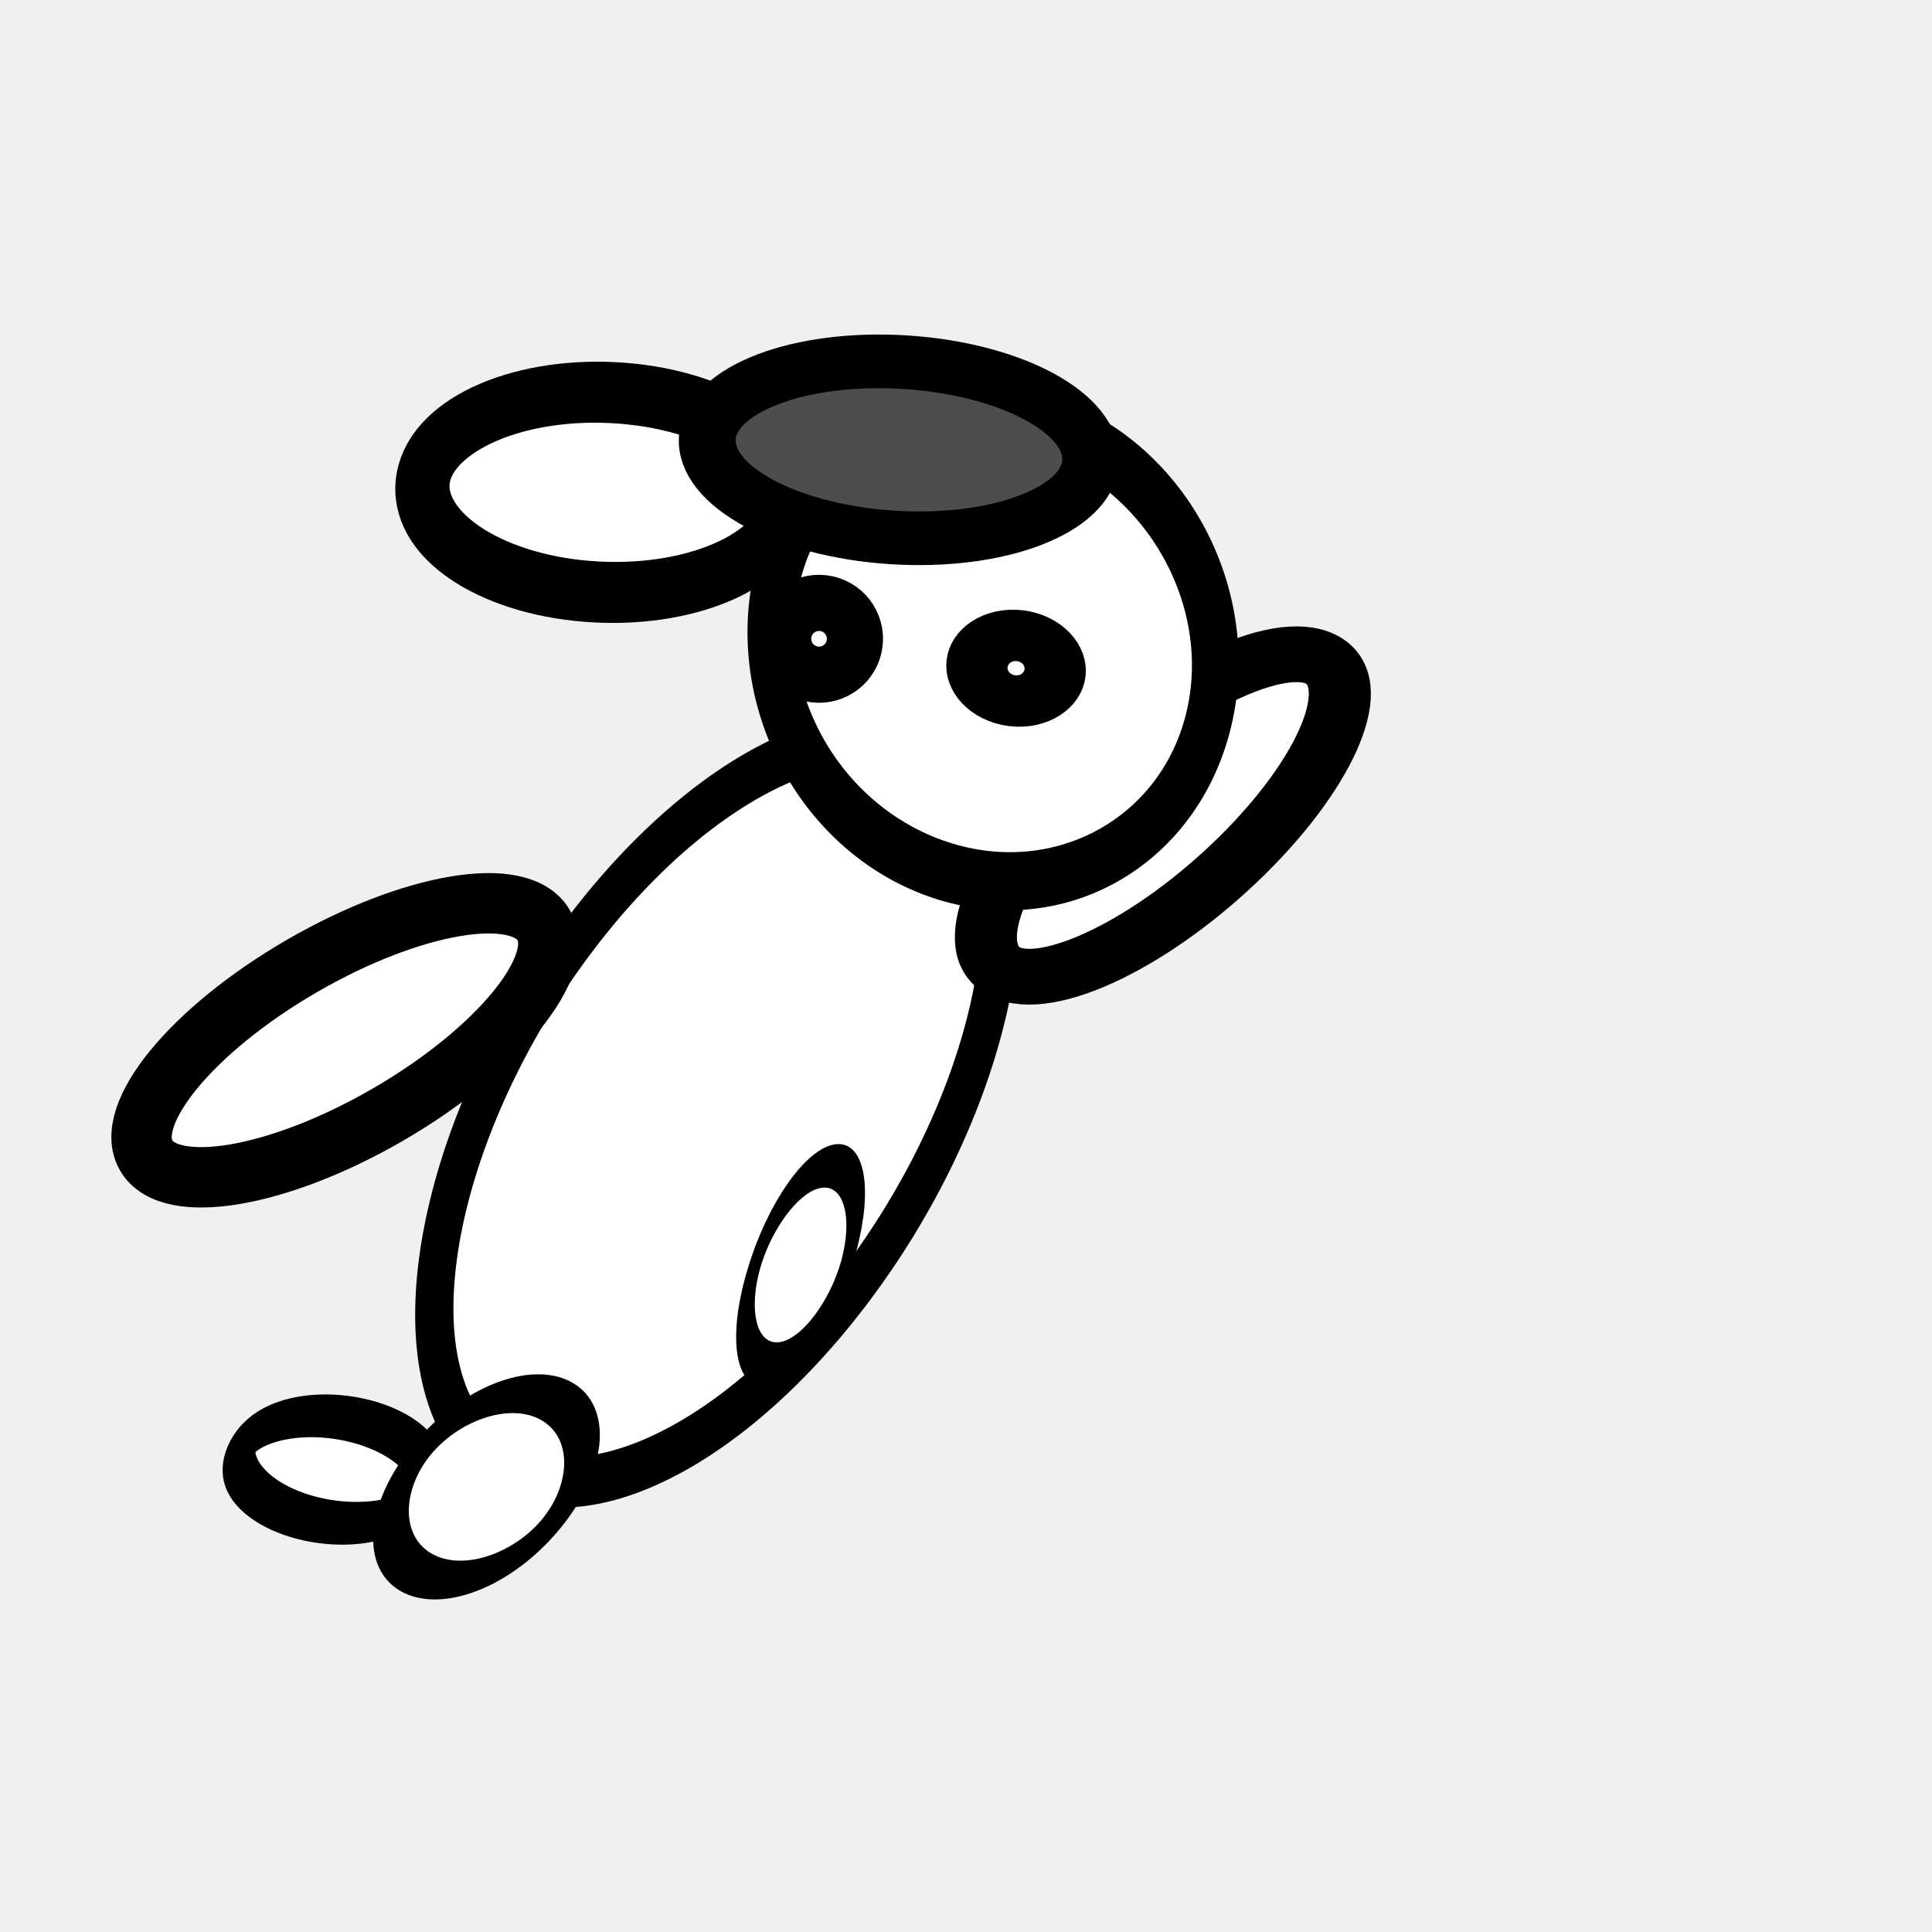
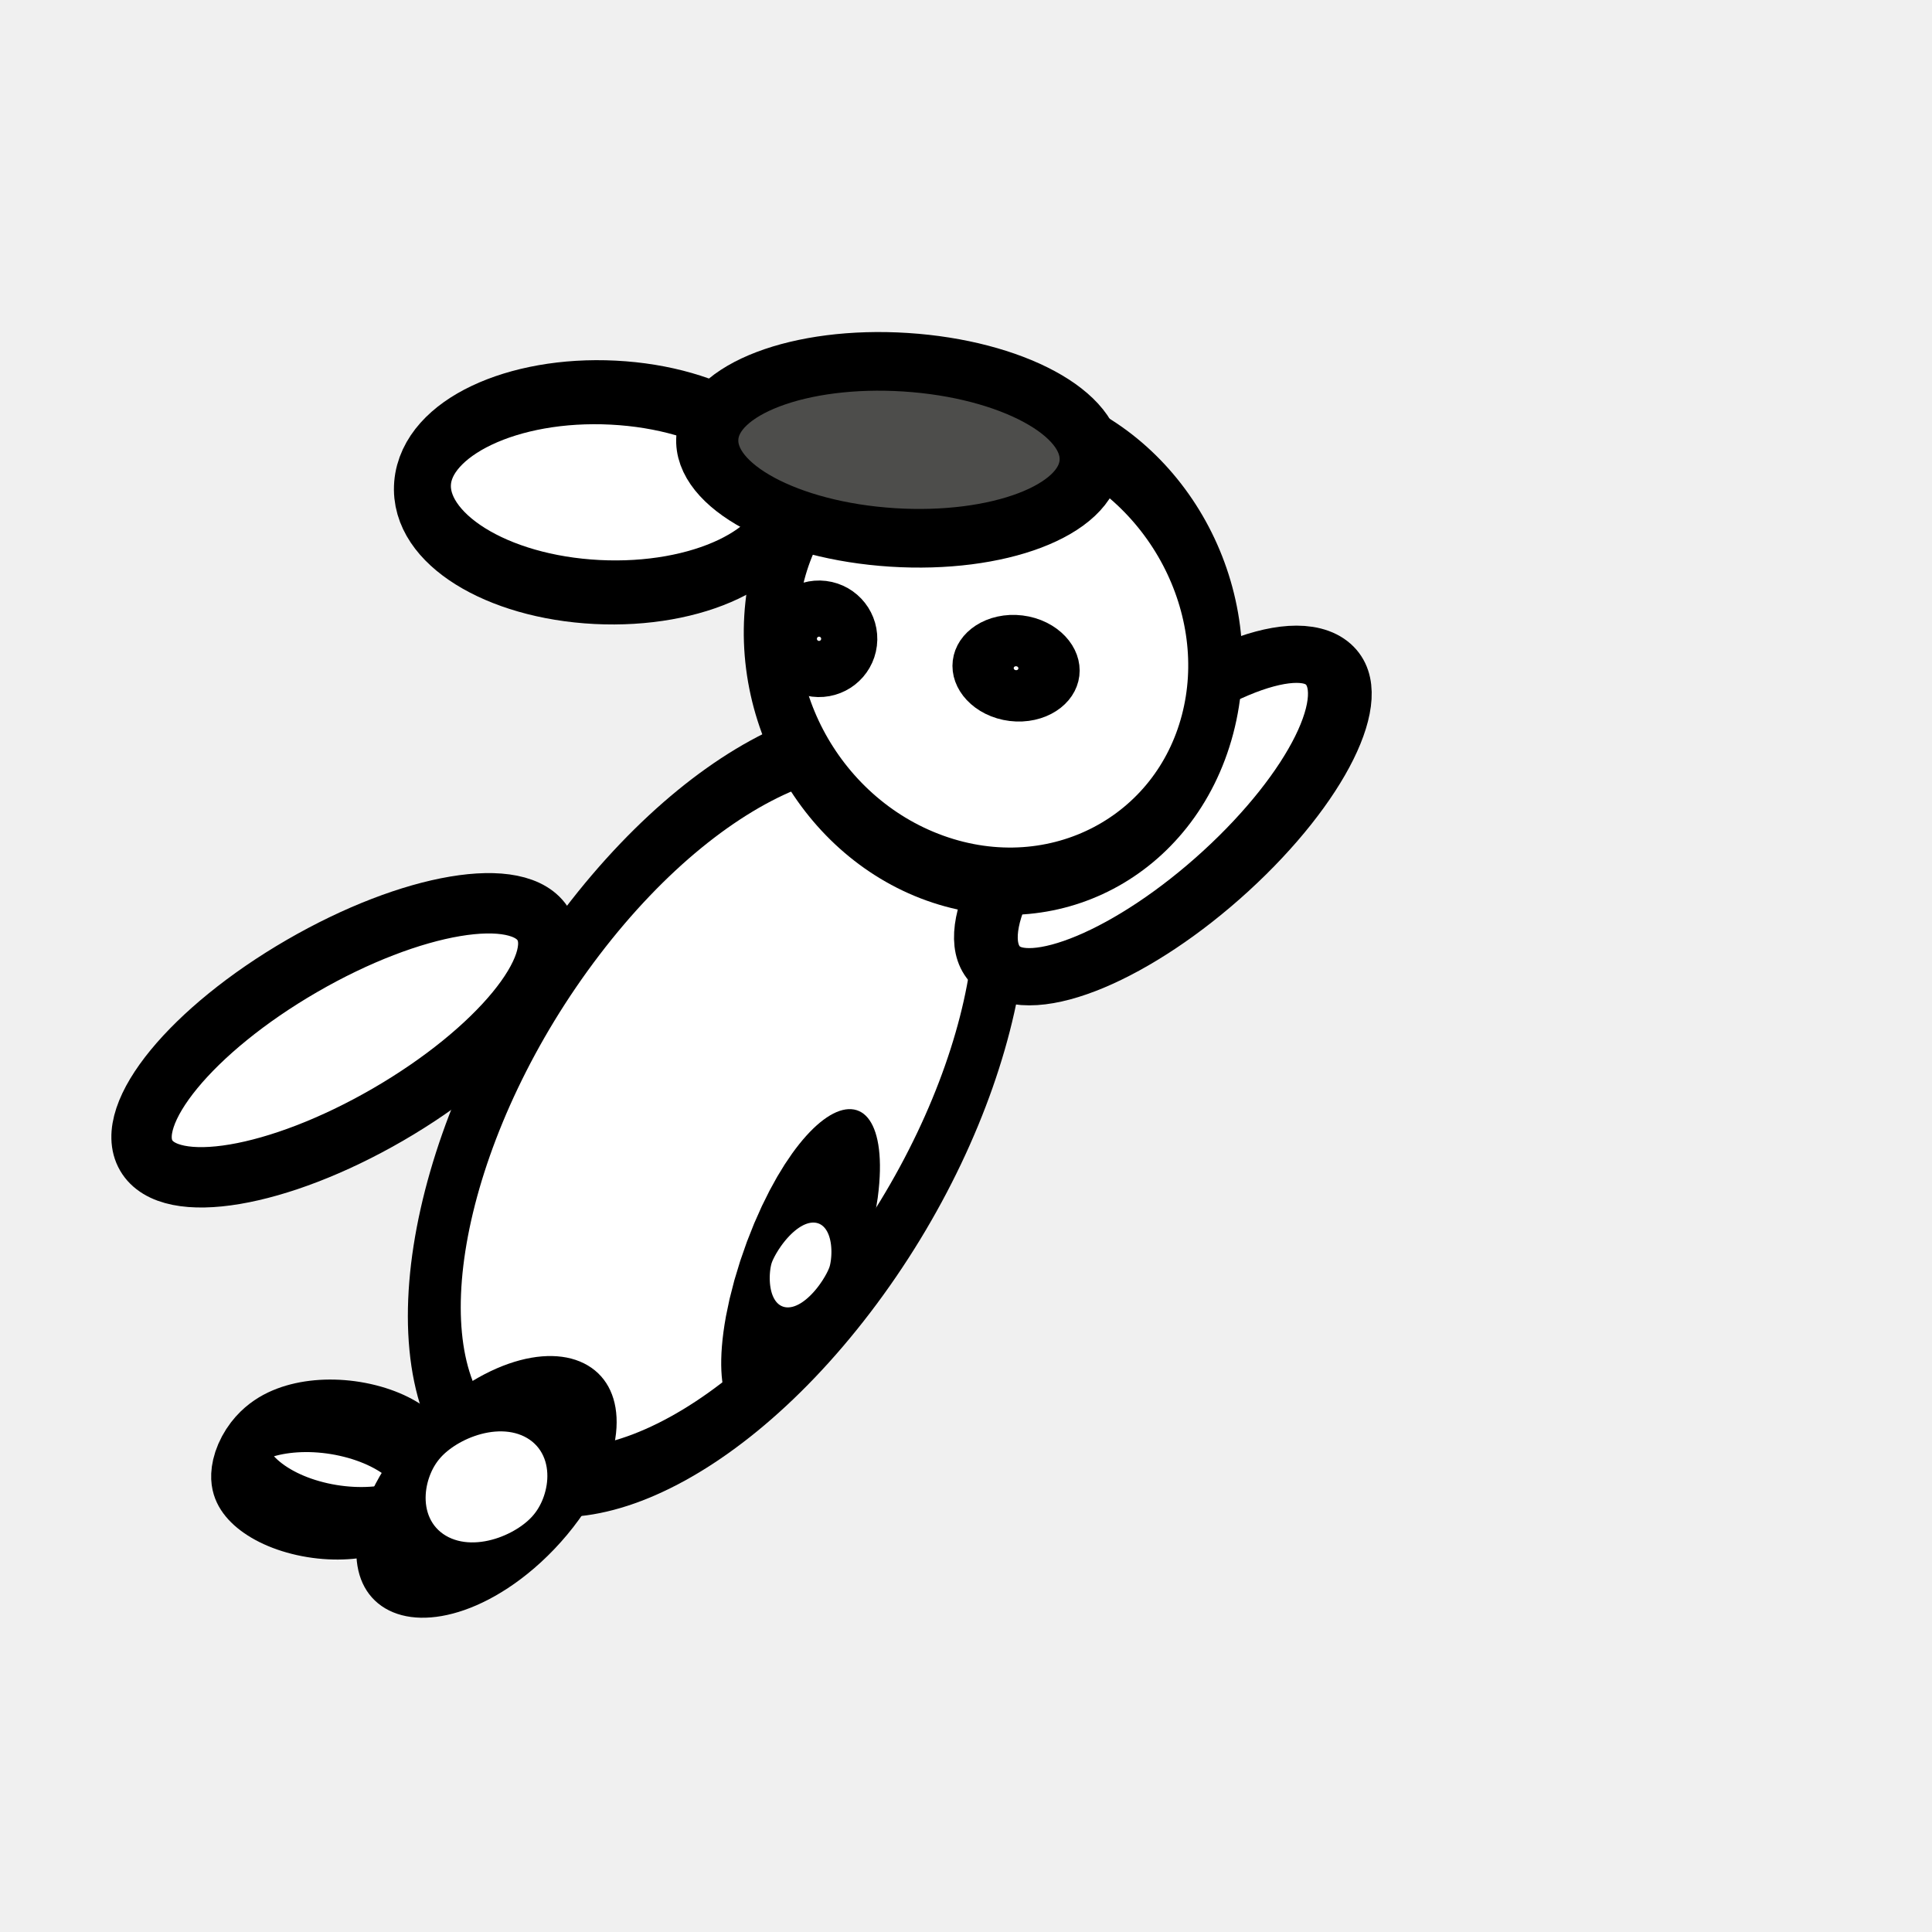
<svg xmlns="http://www.w3.org/2000/svg" width="32" height="32" id="svg2" version="1.1">
  <defs id="defs4" />
  <g id="layer1" transform="translate(0,-1020.362)">
-     <path style="fill:#ffffff;fill-opacity:1;stroke:#000000;stroke-opacity:1" id="path3768" d="m 18.631,21.298 c 0,4.772 -2.404,8.64 -5.369,8.64 -2.965,0 -5.369,-3.868 -5.369,-8.64 0,-4.772 2.404,-8.64 5.369,-8.64 2.965,0 5.369,3.868 5.369,8.64 z" transform="matrix(0.4180191,0.5512958,-0.4764708,0.6245917,16.4872,1018.145)" />
-     <path style="fill:#ffffff;fill-opacity:1;stroke:#000000;stroke-opacity:1" id="path3796-0" d="m 17.493,27.947 c 0,1.257 -1.656,2.276 -3.698,2.276 -2.042,0 -3.698,-1.019 -3.698,-2.276 0,-1.257 1.656,-2.276 3.698,-2.276 2.042,0 3.698,1.019 3.698,2.276 z" transform="matrix(0.2000276,0.01313706,-0.2349364,0.7211095,17.06654,1020.98)" />
-     <path style="fill:#ffffff;fill-opacity:1;stroke:#000000;stroke-opacity:1" id="path3792-5" d="m 21.191,22.151 c 0,2.101 -0.637,3.804 -1.422,3.804 -0.785,0 -1.422,-1.703 -1.422,-3.804 0,-2.101 0.637,-3.804 1.422,-3.804 0.785,0 1.422,1.703 1.422,3.804 z" transform="matrix(-0.7335713,-0.6467197,0.719988,-0.6589208,17.8142,1061.25)" />
-     <path style="fill:#ffffff;fill-opacity:1;stroke:#000000;stroke-opacity:1" id="path3766" d="m 20.907,29.476 c 0,0.648 -1.512,1.173 -3.378,1.173 -1.865,0 -3.378,-0.525 -3.378,-1.173 0,-0.648 1.512,-1.173 3.378,-1.173 1.865,0 3.378,0.525 3.378,1.173 z" transform="matrix(0.4524505,0.1004789,-0.3020821,0.7011525,6.50136,1022.274)" />
-     <path style="fill:#ffffff;fill-opacity:1;stroke:#000000;stroke-opacity:1" id="path3792" d="m 21.191,22.151 c 0,2.101 -0.637,3.804 -1.422,3.804 -0.785,0 -1.422,-1.703 -1.422,-3.804 0,-2.101 0.637,-3.804 1.422,-3.804 0.785,0 1.422,1.703 1.422,3.804 z" transform="matrix(0.5012722,0.8652897,-0.8652897,0.5012722,14.97045,1009.383)" />
-     <path style="fill:#ffffff;fill-opacity:1;stroke:#000000;stroke-opacity:1" id="path3772" d="m 13.582,7.609 c 0,0.903 -1.512,1.636 -3.378,1.636 -1.865,0 -3.378,-0.732 -3.378,-1.636 0,-0.903 1.512,-1.636 3.378,-1.636 1.865,0 3.378,0.732 3.378,1.636 z" transform="matrix(0.8947345,0.04548174,-0.08228913,1.009233,1.518074,1020.373)" />
-     <path style="fill:#ffffff;fill-opacity:1;stroke:#000000;stroke-opacity:1" id="path3770" d="m 21.618,9.849 c 0,2.18 -2.165,3.947 -4.836,3.947 -2.671,0 -4.836,-1.767 -4.836,-3.947 0,-2.18 2.165,-3.947 4.836,-3.947 2.671,0 4.836,1.767 4.836,3.947 z" transform="matrix(0.7343983,0.2638086,-0.2440519,0.9258123,6.527579,1017.541)" />
-     <path style="fill:#4d4d4b;fill-opacity:1;stroke:#000000;stroke-opacity:1" id="path3772-7" d="m 13.582,7.609 c 0,0.903 -1.512,1.636 -3.378,1.636 -1.865,0 -3.378,-0.732 -3.378,-1.636 0,-0.903 1.512,-1.636 3.378,-1.636 1.865,0 3.378,0.732 3.378,1.636 z" transform="matrix(0.9395651,0.06018153,-0.06704607,0.8867579,5.812749,1020.451)" />
-     <path style="fill:#ffffff;fill-opacity:1;stroke:#000000;stroke-opacity:1" id="path3794" d="m 20.48,9.707 c 0,0.216 -0.175,0.391 -0.391,0.391 -0.216,0 -0.391,-0.175 -0.391,-0.391 0,-0.216 0.175,-0.391 0.391,-0.391 0.216,0 0.391,0.175 0.391,0.391 z" transform="matrix(1.180707,0.144326,-0.144326,1.180707,-8.752458,1016.582)" />
-     <path style="fill:#ffffff;fill-opacity:1;stroke:#000000;stroke-opacity:1" id="path3796" d="m 17.493,27.947 c 0,1.257 -1.656,2.276 -3.698,2.276 -2.042,0 -3.698,-1.019 -3.698,-2.276 0,-1.257 1.656,-2.276 3.698,-2.276 2.042,0 3.698,1.019 3.698,2.276 z" transform="matrix(0.2861831,0.1696267,-0.5166837,0.6194055,18.54978,1025.339)" />
-     <path style="fill:#ffffff;fill-opacity:1;stroke:#000000;stroke-opacity:1" id="path3794-0" d="m 20.48,9.707 c 0,0.216 -0.175,0.391 -0.391,0.391 -0.216,0 -0.391,-0.175 -0.391,-0.391 0,-0.216 0.175,-0.391 0.391,-0.391 0.216,0 0.391,0.175 0.391,0.391 z" transform="matrix(1.290573,0.1577557,-0.1315629,1.076294,-7.820099,1017.813)" />
+     <path style="fill:#ffffff;fill-opacity:1;stroke:#000000;stroke-opacity:1;stroke-width:1.382;stroke-miterlimit:4;stroke-dasharray:none" id="path3768" d="m 18.631,21.298 c 0,4.772 -2.404,8.64 -5.369,8.64 -2.965,0 -5.369,-3.868 -5.369,-8.64 0,-4.772 2.404,-8.64 5.369,-8.64 2.965,0 5.369,3.868 5.369,8.64 z" transform="matrix(0.4180191,0.5512958,-0.4764708,0.6245917,16.4872,1018.145)" />
+     <path style="fill:#ffffff;fill-opacity:1;stroke:#000000;stroke-opacity:1;stroke-width:2.605;stroke-miterlimit:4;stroke-dasharray:none" id="path3796-0" d="m 17.493,27.947 c 0,1.257 -1.656,2.276 -3.698,2.276 -2.042,0 -3.698,-1.019 -3.698,-2.276 0,-1.257 1.656,-2.276 3.698,-2.276 2.042,0 3.698,1.019 3.698,2.276 z" transform="matrix(0.2000276,0.01313706,-0.2349364,0.7211095,17.06654,1020.98)" />
+     <path style="fill:#ffffff;fill-opacity:1;stroke:#000000;stroke-opacity:1;stroke-width:1.027;stroke-miterlimit:4;stroke-dasharray:none" id="path3792-5" d="m 21.191,22.151 c 0,2.101 -0.637,3.804 -1.422,3.804 -0.785,0 -1.422,-1.703 -1.422,-3.804 0,-2.101 0.637,-3.804 1.422,-3.804 0.785,0 1.422,1.703 1.422,3.804 z" transform="matrix(-0.7335713,-0.6467197,0.719988,-0.6589208,17.8142,1061.25)" />
+     <path style="fill:#ffffff;fill-opacity:1;stroke:#000000;stroke-opacity:1;stroke-width:1.696;stroke-miterlimit:4;stroke-dasharray:none" id="path3766" d="m 20.907,29.476 c 0,0.648 -1.512,1.173 -3.378,1.173 -1.865,0 -3.378,-0.525 -3.378,-1.173 0,-0.648 1.512,-1.173 3.378,-1.173 1.865,0 3.378,0.525 3.378,1.173 z" transform="matrix(0.4524505,0.1004789,-0.3020821,0.7011525,6.50136,1022.274)" />
+     <path style="fill:#ffffff;fill-opacity:1;stroke:#000000;stroke-opacity:1;stroke-width:1;stroke-miterlimit:4;stroke-dasharray:none" id="path3792" d="m 21.191,22.151 c 0,2.101 -0.637,3.804 -1.422,3.804 -0.785,0 -1.422,-1.703 -1.422,-3.804 0,-2.101 0.637,-3.804 1.422,-3.804 0.785,0 1.422,1.703 1.422,3.804 z" transform="matrix(0.5012722,0.8652897,-0.8652897,0.5012722,14.97045,1009.383)" />
+     <path style="fill:#ffffff;fill-opacity:1;stroke:#000000;stroke-opacity:1;stroke-width:1.05;stroke-miterlimit:4;stroke-dasharray:none" id="path3772" d="m 13.582,7.609 c 0,0.903 -1.512,1.636 -3.378,1.636 -1.865,0 -3.378,-0.732 -3.378,-1.636 0,-0.903 1.512,-1.636 3.378,-1.636 1.865,0 3.378,0.732 3.378,1.636 z" transform="matrix(0.8947345,0.04548174,-0.08228913,1.009233,1.518074,1020.373)" />
+     <path style="fill:#ffffff;fill-opacity:1;stroke:#000000;stroke-opacity:1;stroke-width:1.159;stroke-miterlimit:4;stroke-dasharray:none" id="path3770" d="m 21.618,9.849 c 0,2.18 -2.165,3.947 -4.836,3.947 -2.671,0 -4.836,-1.767 -4.836,-3.947 0,-2.18 2.165,-3.947 4.836,-3.947 2.671,0 4.836,1.767 4.836,3.947 z" transform="matrix(0.7343983,0.2638086,-0.2440519,0.9258123,6.527579,1017.541)" />
+     <path style="fill:#4d4d4b;fill-opacity:1;stroke:#000000;stroke-opacity:1;stroke-width:1.093;stroke-miterlimit:4;stroke-dasharray:none" id="path3772-7" d="m 13.582,7.609 c 0,0.903 -1.512,1.636 -3.378,1.636 -1.865,0 -3.378,-0.732 -3.378,-1.636 0,-0.903 1.512,-1.636 3.378,-1.636 1.865,0 3.378,0.732 3.378,1.636 z" transform="matrix(0.9395651,0.06018153,-0.06704607,0.8867579,5.812749,1020.451)" />
+     <path style="fill:#ffffff;fill-opacity:1;stroke:#000000;stroke-opacity:1;stroke-width:0.841;stroke-miterlimit:4;stroke-dasharray:none" id="path3794" d="m 20.48,9.707 c 0,0.216 -0.175,0.391 -0.391,0.391 -0.216,0 -0.391,-0.175 -0.391,-0.391 0,-0.216 0.175,-0.391 0.391,-0.391 0.216,0 0.391,0.175 0.391,0.391 z" transform="matrix(1.180707,0.144326,-0.144326,1.180707,-8.752458,1016.582)" />
+     <path style="fill:#ffffff;fill-opacity:1;stroke:#000000;stroke-opacity:1;stroke-width:1.943;stroke-miterlimit:4;stroke-dasharray:none" id="path3796" d="m 17.493,27.947 c 0,1.257 -1.656,2.276 -3.698,2.276 -2.042,0 -3.698,-1.019 -3.698,-2.276 0,-1.257 1.656,-2.276 3.698,-2.276 2.042,0 3.698,1.019 3.698,2.276 z" transform="matrix(0.2861831,0.1696267,-0.5166837,0.6194055,18.54978,1025.339)" />
+     <path style="fill:#ffffff;fill-opacity:1;stroke:#000000;stroke-opacity:1;stroke-width:0.842;stroke-miterlimit:4;stroke-dasharray:none" id="path3794-0" d="m 20.48,9.707 c 0,0.216 -0.175,0.391 -0.391,0.391 -0.216,0 -0.391,-0.175 -0.391,-0.391 0,-0.216 0.175,-0.391 0.391,-0.391 0.216,0 0.391,0.175 0.391,0.391 z" transform="matrix(1.290573,0.1577557,-0.1315629,1.076294,-7.820099,1017.813)" />
  </g>
</svg>
